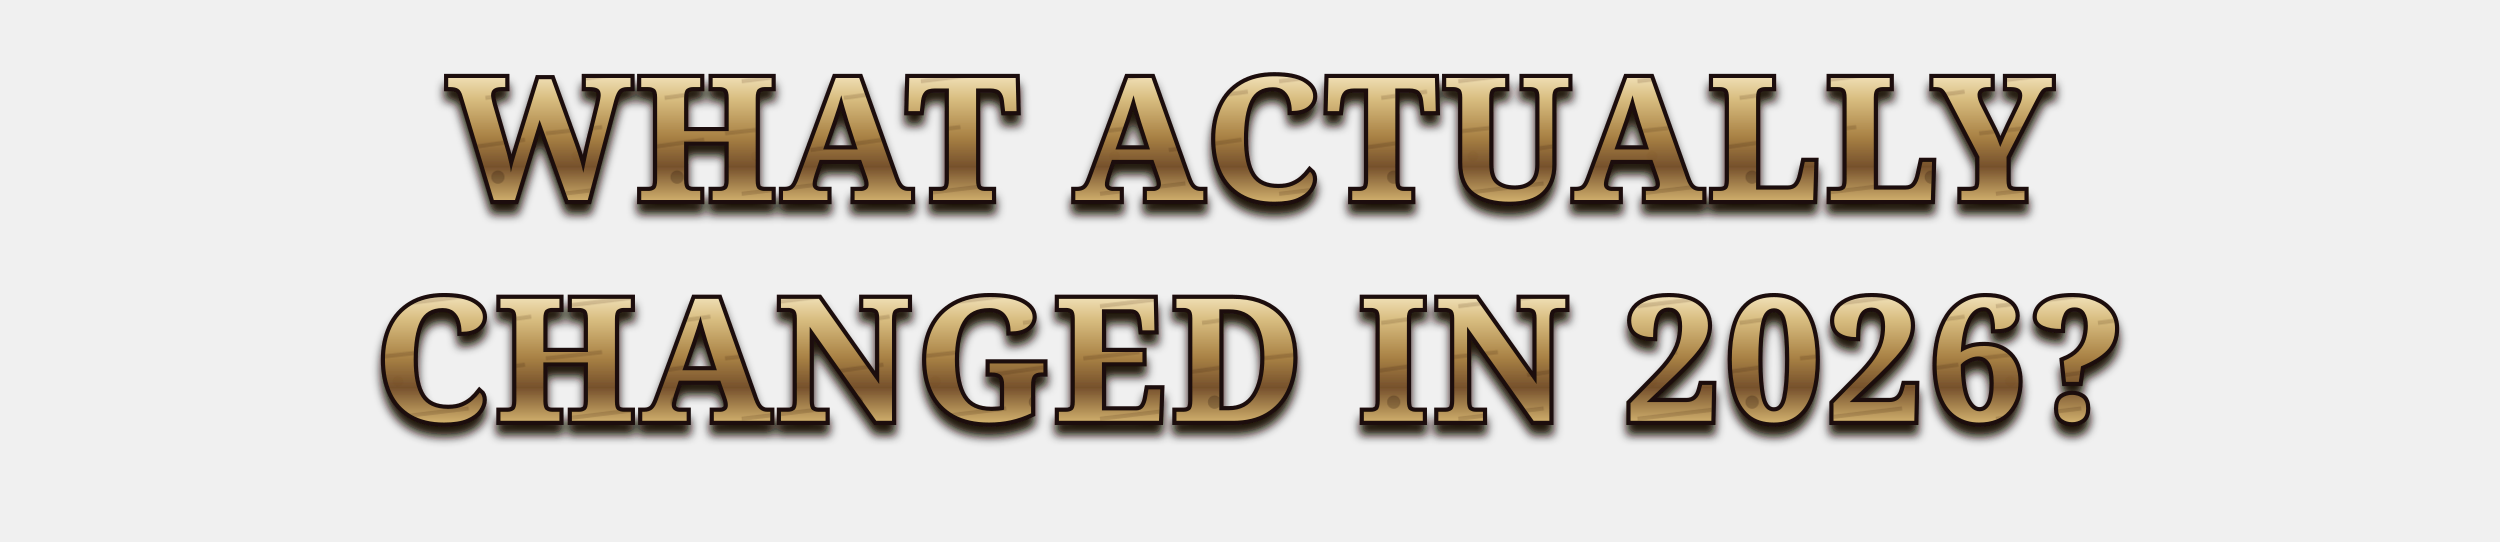
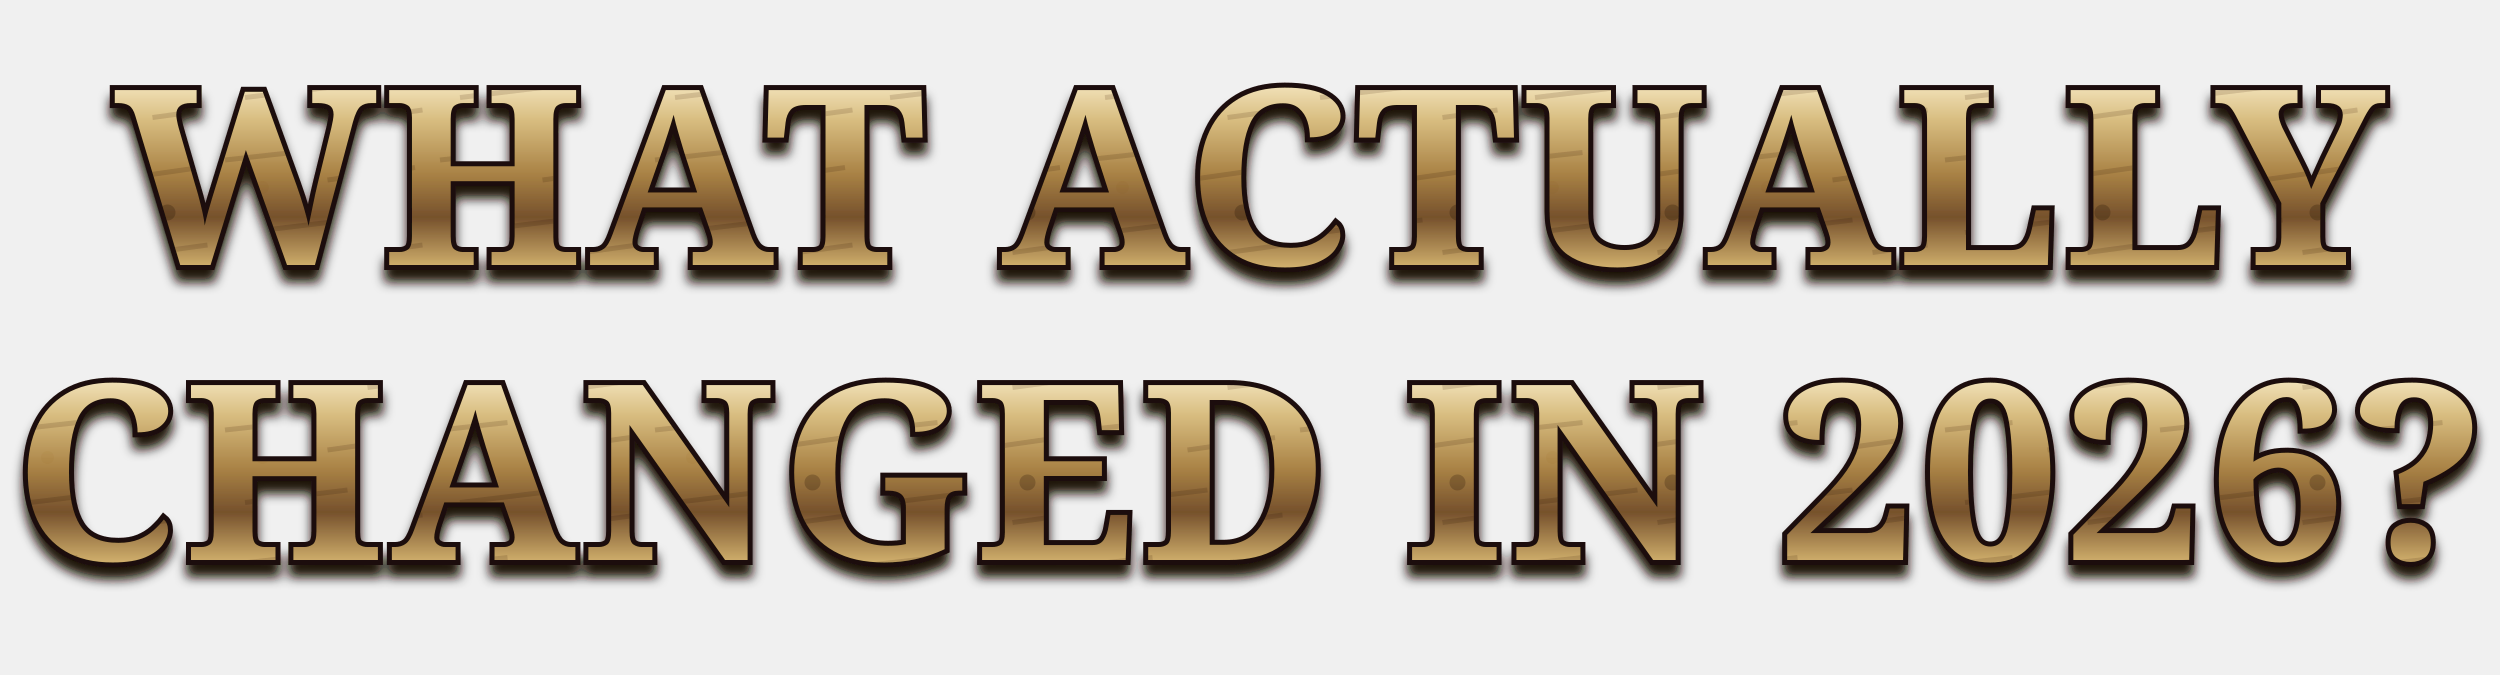
- <svg xmlns="http://www.w3.org/2000/svg" viewBox="0 0 1200 260" role="img" aria-label="WHAT ACTUALLY CHANGED IN 2026?">
+ <svg xmlns="http://www.w3.org/2000/svg" viewBox="0 0 1000 270" role="img" aria-label="WHAT ACTUALLY CHANGED IN 2026?">
  <defs>
    <linearGradient id="bronze" x1="0" y1="0" x2="0" y2="1">
      <stop offset="0" stop-color="#f0dfb5" />
      <stop offset="0.18" stop-color="#d8bd80" />
      <stop offset="0.48" stop-color="#a98245" />
      <stop offset="0.72" stop-color="#76512c" />
      <stop offset="1" stop-color="#d1b06d" />
    </linearGradient>
    <pattern id="grain" width="86" height="54" patternUnits="userSpaceOnUse">
      <path d="M4 10L31 7M45 18L80 13M12 39L53 34M61 47L83 44" stroke="#5f3f23" stroke-width="2" opacity=".36" />
      <circle cx="19" cy="21" r="2.6" fill="#f3e4bf" opacity=".48" />
      <circle cx="67" cy="31" r="3.2" fill="#3f2918" opacity=".5" />
    </pattern>
    <filter id="depth" x="-10%" y="-20%" width="120%" height="150%">
      <feGaussianBlur in="SourceAlpha" stdDeviation="2.2" result="blur" />
      <feOffset in="blur" dx="0" dy="5" result="offset" />
      <feFlood flood-color="#130b05" flood-opacity=".96" result="shade" />
      <feComposite in="shade" in2="offset" operator="in" result="shadow" />
      <feMerge>
        <feMergeNode in="shadow" />
        <feMergeNode in="SourceGraphic" />
      </feMerge>
    </filter>
    <style>
-       .title{font-family:Cinzel,Georgia,serif;font-size:82px;font-weight:700;letter-spacing:.035em;fill:url(#bronze);stroke:#1b0f07;stroke-width:4;paint-order:stroke fill;filter:url(#depth)}
+       .title{font-family:Cinzel,Georgia,serif;font-size:98px;font-weight:700;letter-spacing:.025em;fill:url(#bronze);stroke:#1b0f07;stroke-width:4;paint-order:stroke fill;filter:url(#depth)}
      .weather{fill:url(#grain);mix-blend-mode:multiply;opacity:.5}
    </style>
    <mask id="letters">
      <rect width="100%" height="100%" fill="#000" />
-       <text x="600" y="96" text-anchor="middle" font-family="Cinzel,Georgia,serif" font-size="82px" font-weight="700" letter-spacing=".035em" fill="#fff">WHAT ACTUALLY</text>
-       <text x="600" y="202" text-anchor="middle" font-family="Cinzel,Georgia,serif" font-size="82px" font-weight="700" letter-spacing=".035em" fill="#fff">CHANGED IN 2026?</text>
+       <text x="500" y="106" text-anchor="middle" font-family="Cinzel,Georgia,serif" font-size="98px" font-weight="700" letter-spacing=".025em" fill="#fff">WHAT ACTUALLY</text>
+       <text x="500" y="224" text-anchor="middle" font-family="Cinzel,Georgia,serif" font-size="98px" font-weight="700" letter-spacing=".025em" fill="#fff">CHANGED IN 2026?</text>
    </mask>
  </defs>
-   <text x="600" y="96" text-anchor="middle" class="title">WHAT ACTUALLY</text>
-   <text x="600" y="202" text-anchor="middle" class="title">CHANGED IN 2026?</text>
+   <text x="500" y="106" text-anchor="middle" class="title">WHAT ACTUALLY</text>
+   <text x="500" y="224" text-anchor="middle" class="title">CHANGED IN 2026?</text>
  <rect class="weather" width="100%" height="100%" mask="url(#letters)" />
</svg>
